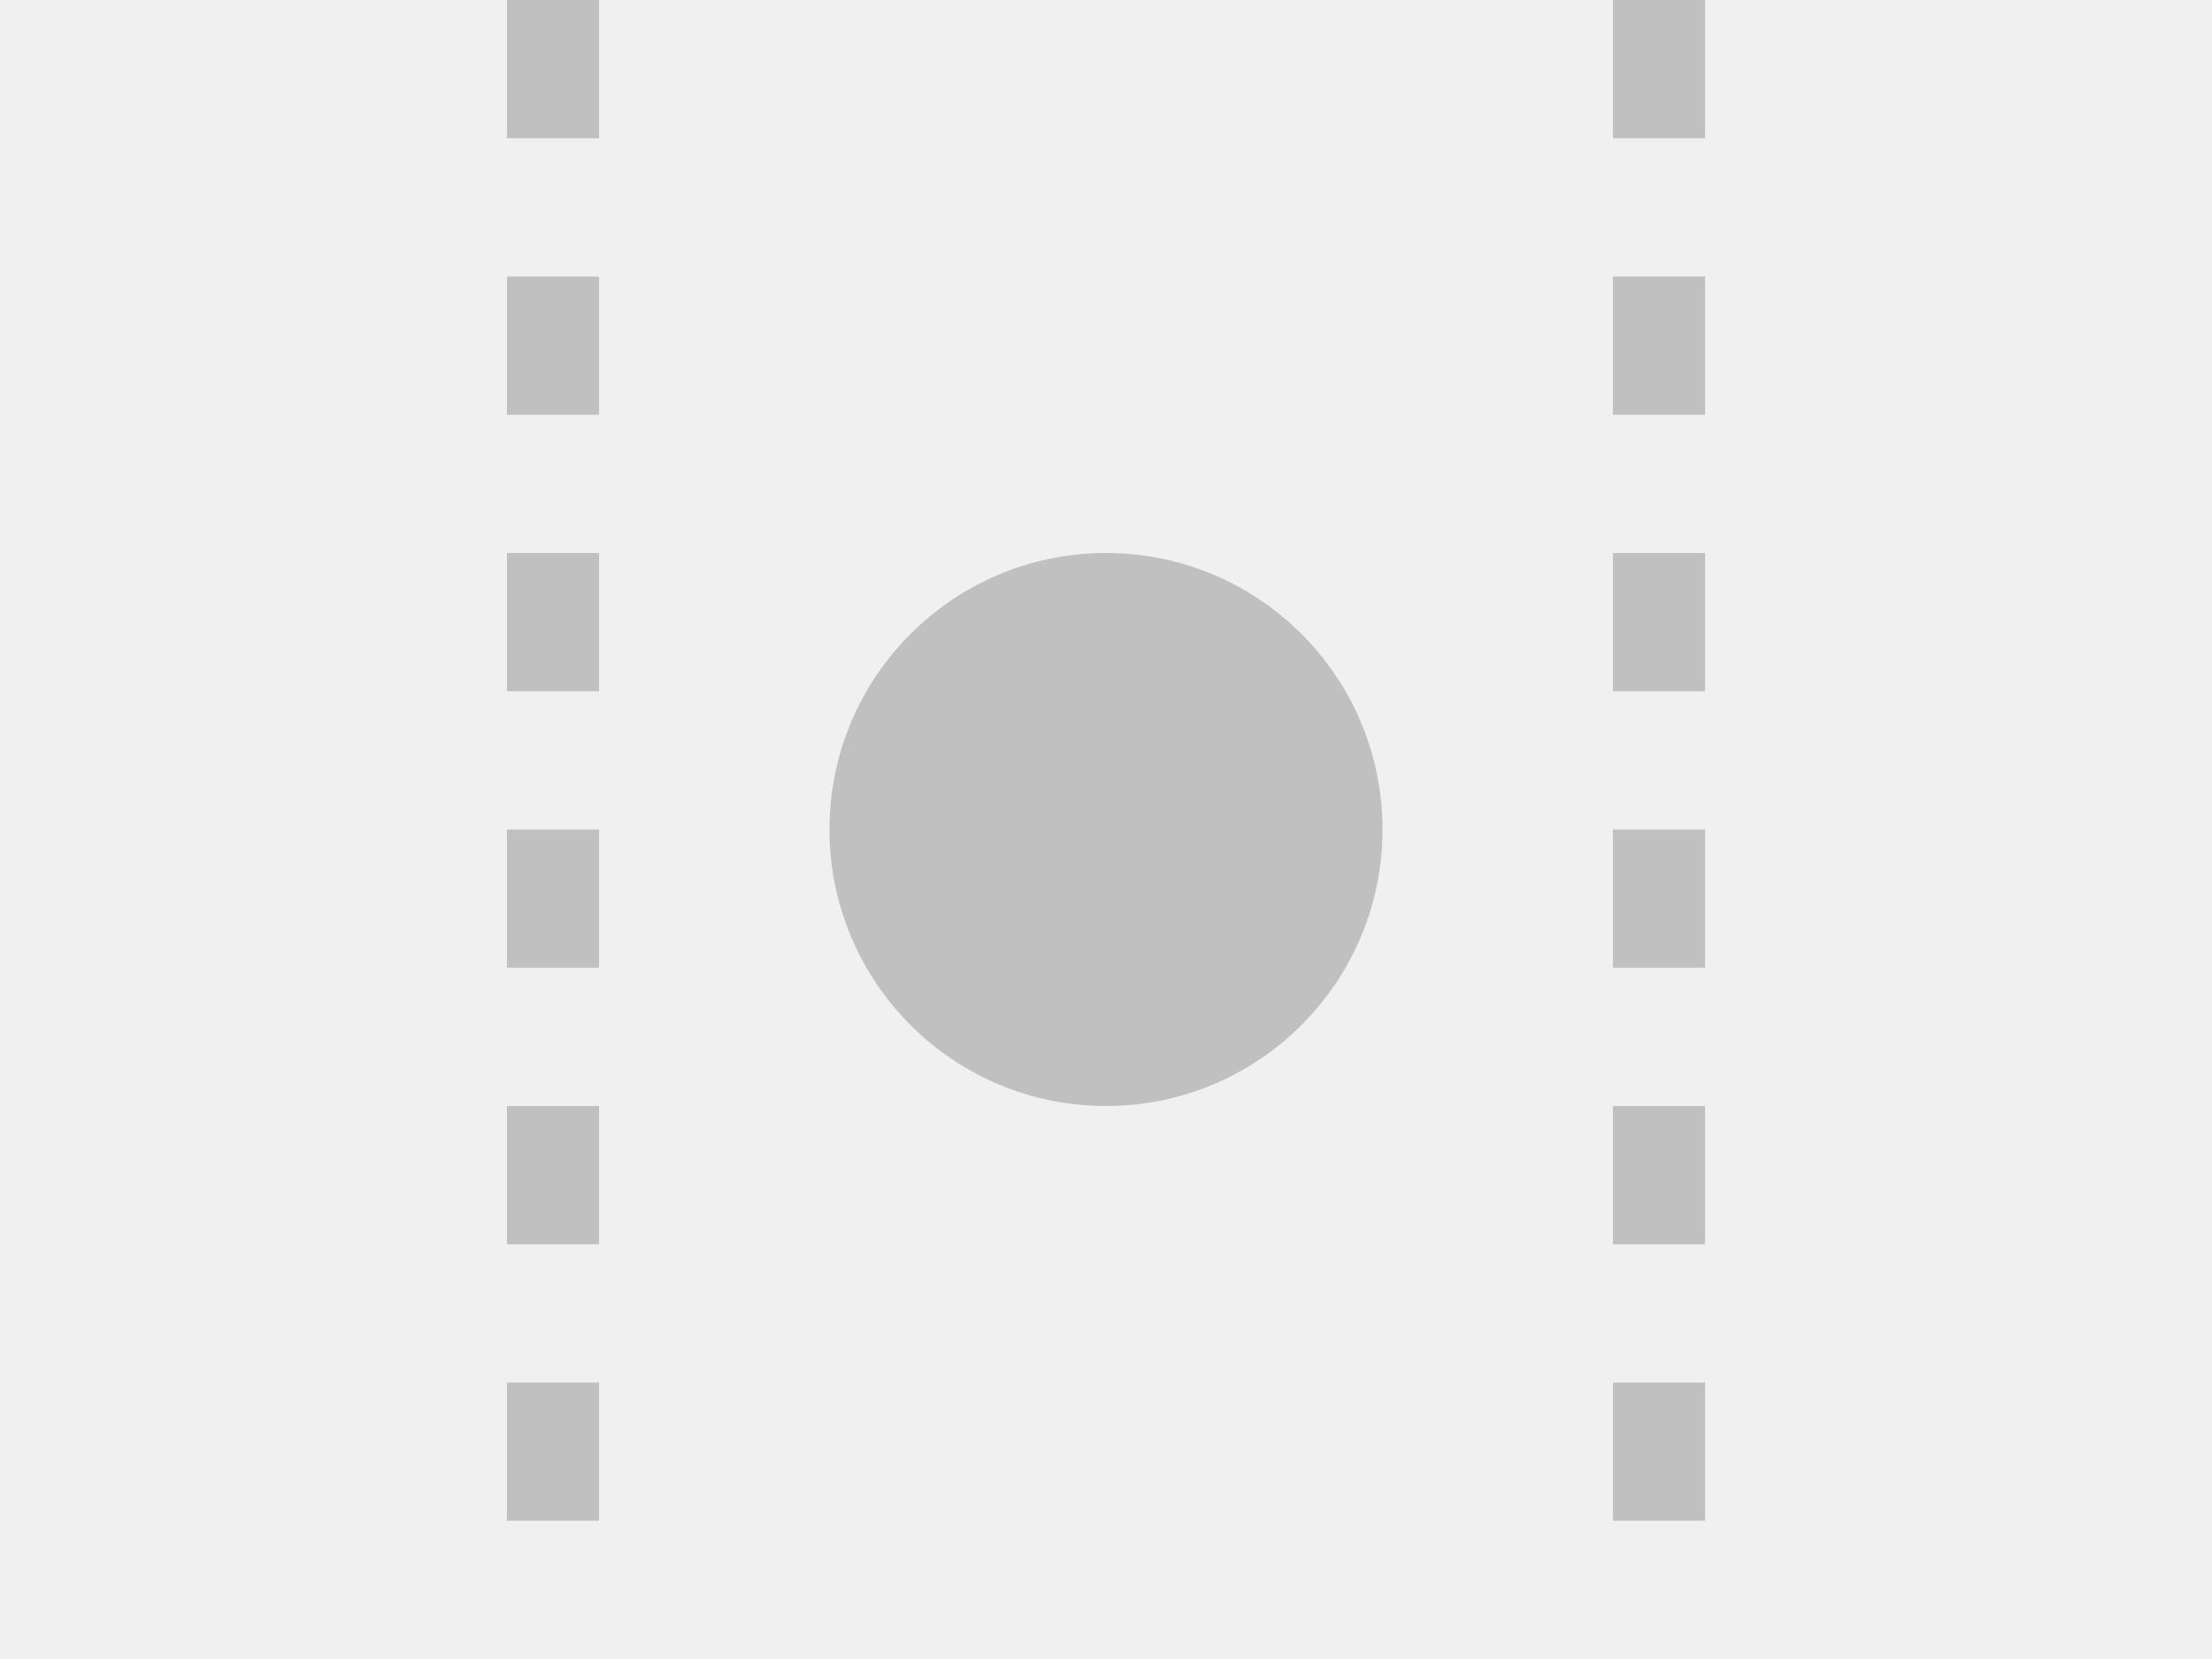
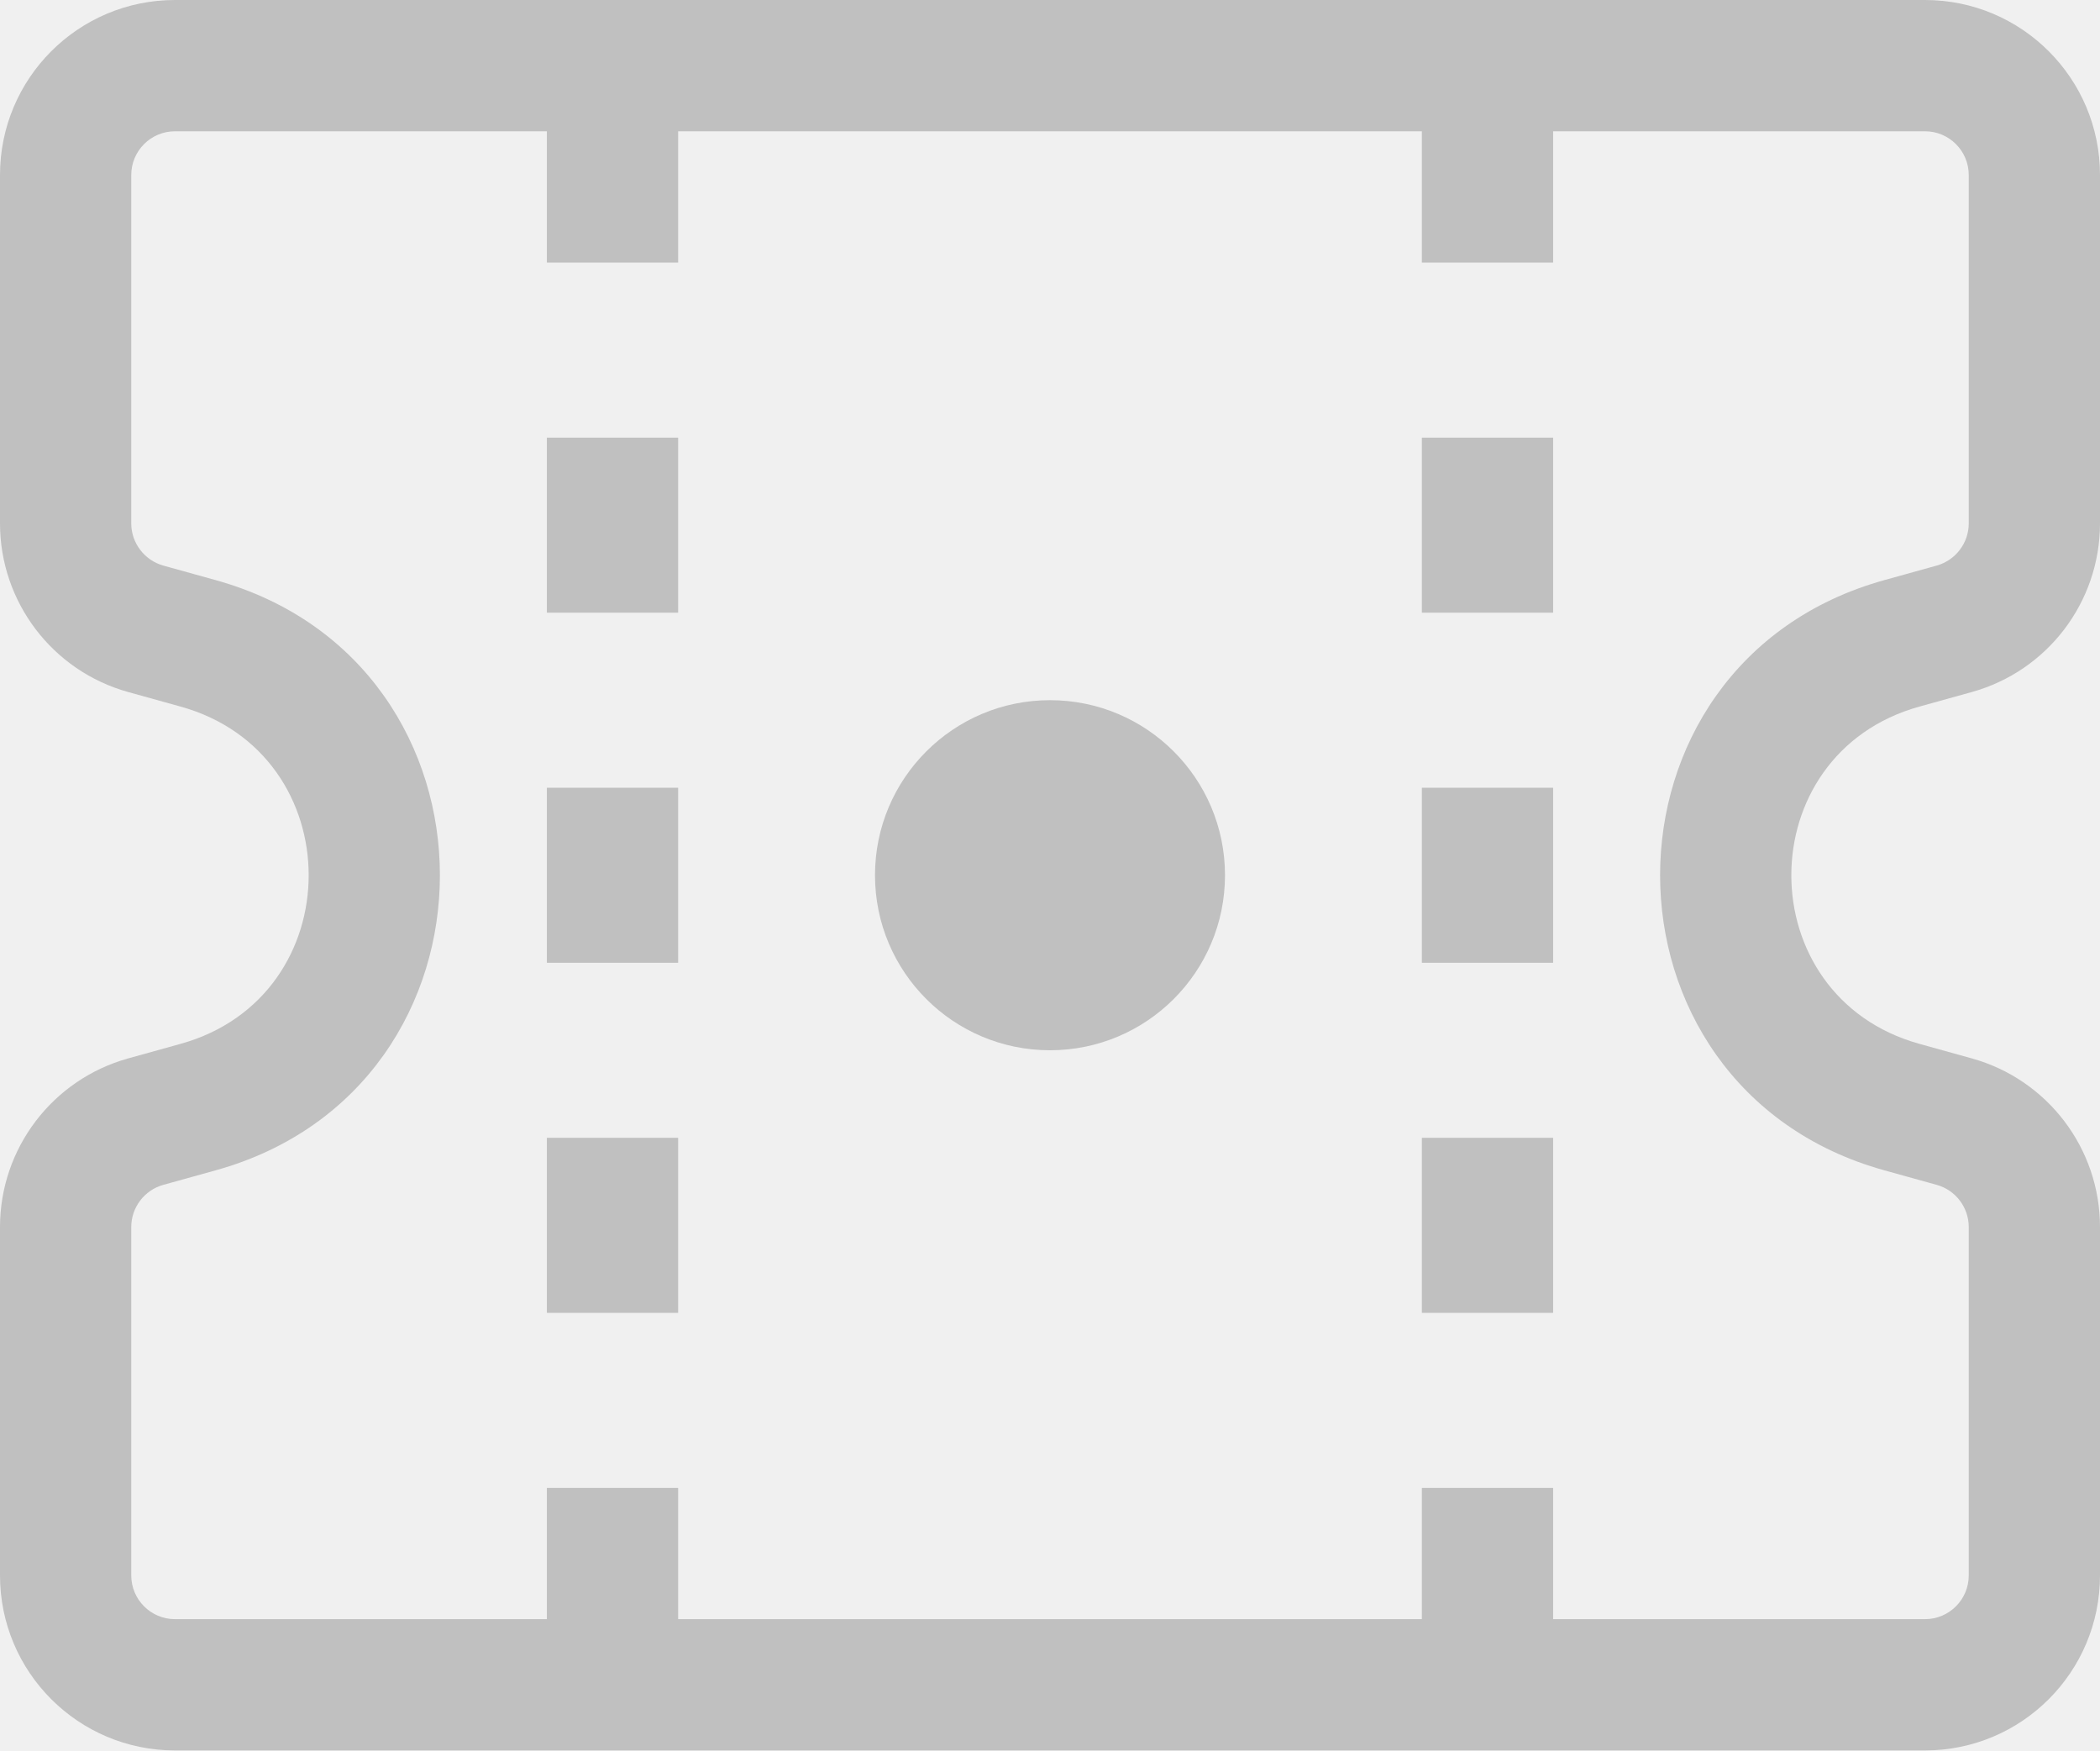
- <svg xmlns="http://www.w3.org/2000/svg" width="24" height="18" viewBox="0 0 24 18" fill="none">
-   <path fill-rule="evenodd" clip-rule="evenodd" d="M2 0H7H17H22C23.105 0 24 0.895 24 2V4.5V5.39C24 6.204 23.484 6.929 22.715 7.195C21.001 7.788 21.001 10.212 22.715 10.805C23.484 11.071 24 11.796 24 12.61V13.5V16C24 17.105 23.105 18 22 18H17H7H2C0.895 18 0 17.105 0 16V13.5V12.61C0 11.796 0.516 11.071 1.285 10.805C2.999 10.212 2.999 7.788 1.285 7.195C0.516 6.929 0 6.204 0 5.39V4.5V2C0 0.895 0.895 0 2 0Z" fill="#F0F0F0" />
-   <circle cx="12" cy="9" r="3" fill="#C0C0C0" />
-   <path d="M6 0C6 11.6 6 16.833 6 18" stroke="#C0C0C0" stroke-dasharray="1.5 1.5" />
-   <path d="M18 0C18 11.6 18 16.833 18 18" stroke="#C0C0C0" stroke-dasharray="1.5 1.5" />
+ <svg xmlns="http://www.w3.org/2000/svg" width="24" height="20" viewBox="0 0 24 20" fill="none">
+   <mask id="path-1-inside-1" fill="white">
+     <path fill-rule="evenodd" clip-rule="evenodd" d="M2 0H7H17H22C23.105 0 24 0.895 24 2V5V5.98C24 6.878 23.401 7.666 22.535 7.907L21.937 8.073C19.984 8.615 19.984 11.385 21.937 11.927L22.535 12.093C23.401 12.334 24 13.122 24 14.02V15V18C24 19.105 23.105 20 22 20H17H7H2C0.895 20 0 19.105 0 18V15V14.02C0 13.122 0.599 12.334 1.465 12.093L2.063 11.927C4.016 11.385 4.016 8.615 2.063 8.073L1.465 7.907C0.599 7.666 0 6.878 0 5.98V5V2C0 0.895 0.895 0 2 0Z" />
+   </mask>
+   <path d="M22.535 7.907L22.937 9.352L22.937 9.352L22.535 7.907ZM21.937 8.073L21.536 6.628L21.536 6.628L21.937 8.073ZM21.937 11.927L21.536 13.372L21.536 13.372L21.937 11.927ZM22.535 12.093L22.937 10.648L22.937 10.648L22.535 12.093ZM1.465 12.093L1.063 10.648L1.063 10.648L1.465 12.093ZM2.063 11.927L2.464 13.372L2.464 13.372L2.063 11.927ZM2.063 8.073L2.464 6.628L2.464 6.628L2.063 8.073ZM1.465 7.907L1.063 9.352L1.063 9.352L1.465 7.907ZM7 -1.5H2V1.5H7V-1.5ZM17 -1.5H7V1.5H17V-1.5ZM22 -1.5H17V1.5H22V-1.5ZM25.5 2C25.5 0.067 23.933 -1.5 22 -1.5V1.5C22.276 1.5 22.5 1.724 22.5 2H25.5ZM25.5 5V2H22.5V5H25.5ZM25.5 5.98V5H22.5V5.98H25.5ZM22.937 9.352C24.452 8.931 25.5 7.552 25.5 5.98H22.5C22.5 6.204 22.35 6.401 22.134 6.462L22.937 9.352ZM22.339 9.518L22.937 9.352L22.134 6.462L21.536 6.628L22.339 9.518ZM22.339 10.482C22.183 10.438 22.107 10.368 22.062 10.305C22.01 10.23 21.973 10.124 21.973 10C21.973 9.876 22.01 9.77 22.062 9.695C22.107 9.632 22.183 9.561 22.339 9.518L21.536 6.628C18.118 7.577 18.118 12.423 21.536 13.372L22.339 10.482ZM22.937 10.648L22.339 10.482L21.536 13.372L22.134 13.538L22.937 10.648ZM25.5 14.02C25.5 12.448 24.452 11.069 22.937 10.648L22.134 13.538C22.35 13.598 22.5 13.796 22.5 14.02H25.5ZM25.5 15V14.02H22.5V15H25.5ZM25.5 18V15H22.5V18H25.5ZM22 21.5C23.933 21.5 25.5 19.933 25.5 18H22.5C22.5 18.276 22.276 18.5 22 18.5V21.5ZM17 21.5H22V18.5H17V21.5ZM7 21.5H17V18.5H7V21.5ZM2 21.5H7V18.5H2V21.5ZM-1.5 18C-1.5 19.933 0.067 21.5 2 21.5V18.5C1.724 18.5 1.5 18.276 1.5 18H-1.5ZM-1.5 15V18H1.5V15H-1.5ZM-1.5 14.02V15H1.5V14.02H-1.5ZM1.063 10.648C-0.452 11.069 -1.5 12.448 -1.5 14.02H1.5C1.5 13.796 1.65 13.598 1.866 13.538L1.063 10.648ZM1.661 10.482L1.063 10.648L1.866 13.538L2.464 13.372L1.661 10.482ZM1.661 9.518C1.817 9.561 1.893 9.632 1.937 9.695C1.99 9.77 2.027 9.876 2.027 10C2.027 10.124 1.99 10.23 1.937 10.305C1.893 10.368 1.817 10.438 1.661 10.482L2.464 13.372C5.882 12.423 5.882 7.577 2.464 6.628L1.661 9.518ZM1.063 9.352L1.661 9.518L2.464 6.628L1.866 6.462L1.063 9.352ZM-1.5 5.98C-1.5 7.552 -0.452 8.931 1.063 9.352L1.866 6.462C1.65 6.401 1.5 6.204 1.5 5.98H-1.5ZM-1.5 5V5.98H1.5V5H-1.5ZM-1.5 2V5H1.5V2H-1.5ZM2 -1.5C0.067 -1.5 -1.5 0.067 -1.5 2H1.5C1.5 1.724 1.724 1.5 2 1.5V-1.5Z" fill="#C0C0C0" mask="url(#path-1-inside-1)" />
+   <circle cx="12" cy="10" r="2" fill="#C0C0C0" />
+   <path d="M7 1C7 12.6 7 17.833 7 19" stroke="#C0C0C0" stroke-width="1.5" stroke-dasharray="2 2" />
+   <path d="M17 1C17 12.6 17 17.833 17 19" stroke="#C0C0C0" stroke-width="1.5" stroke-dasharray="2 2" />
</svg>
